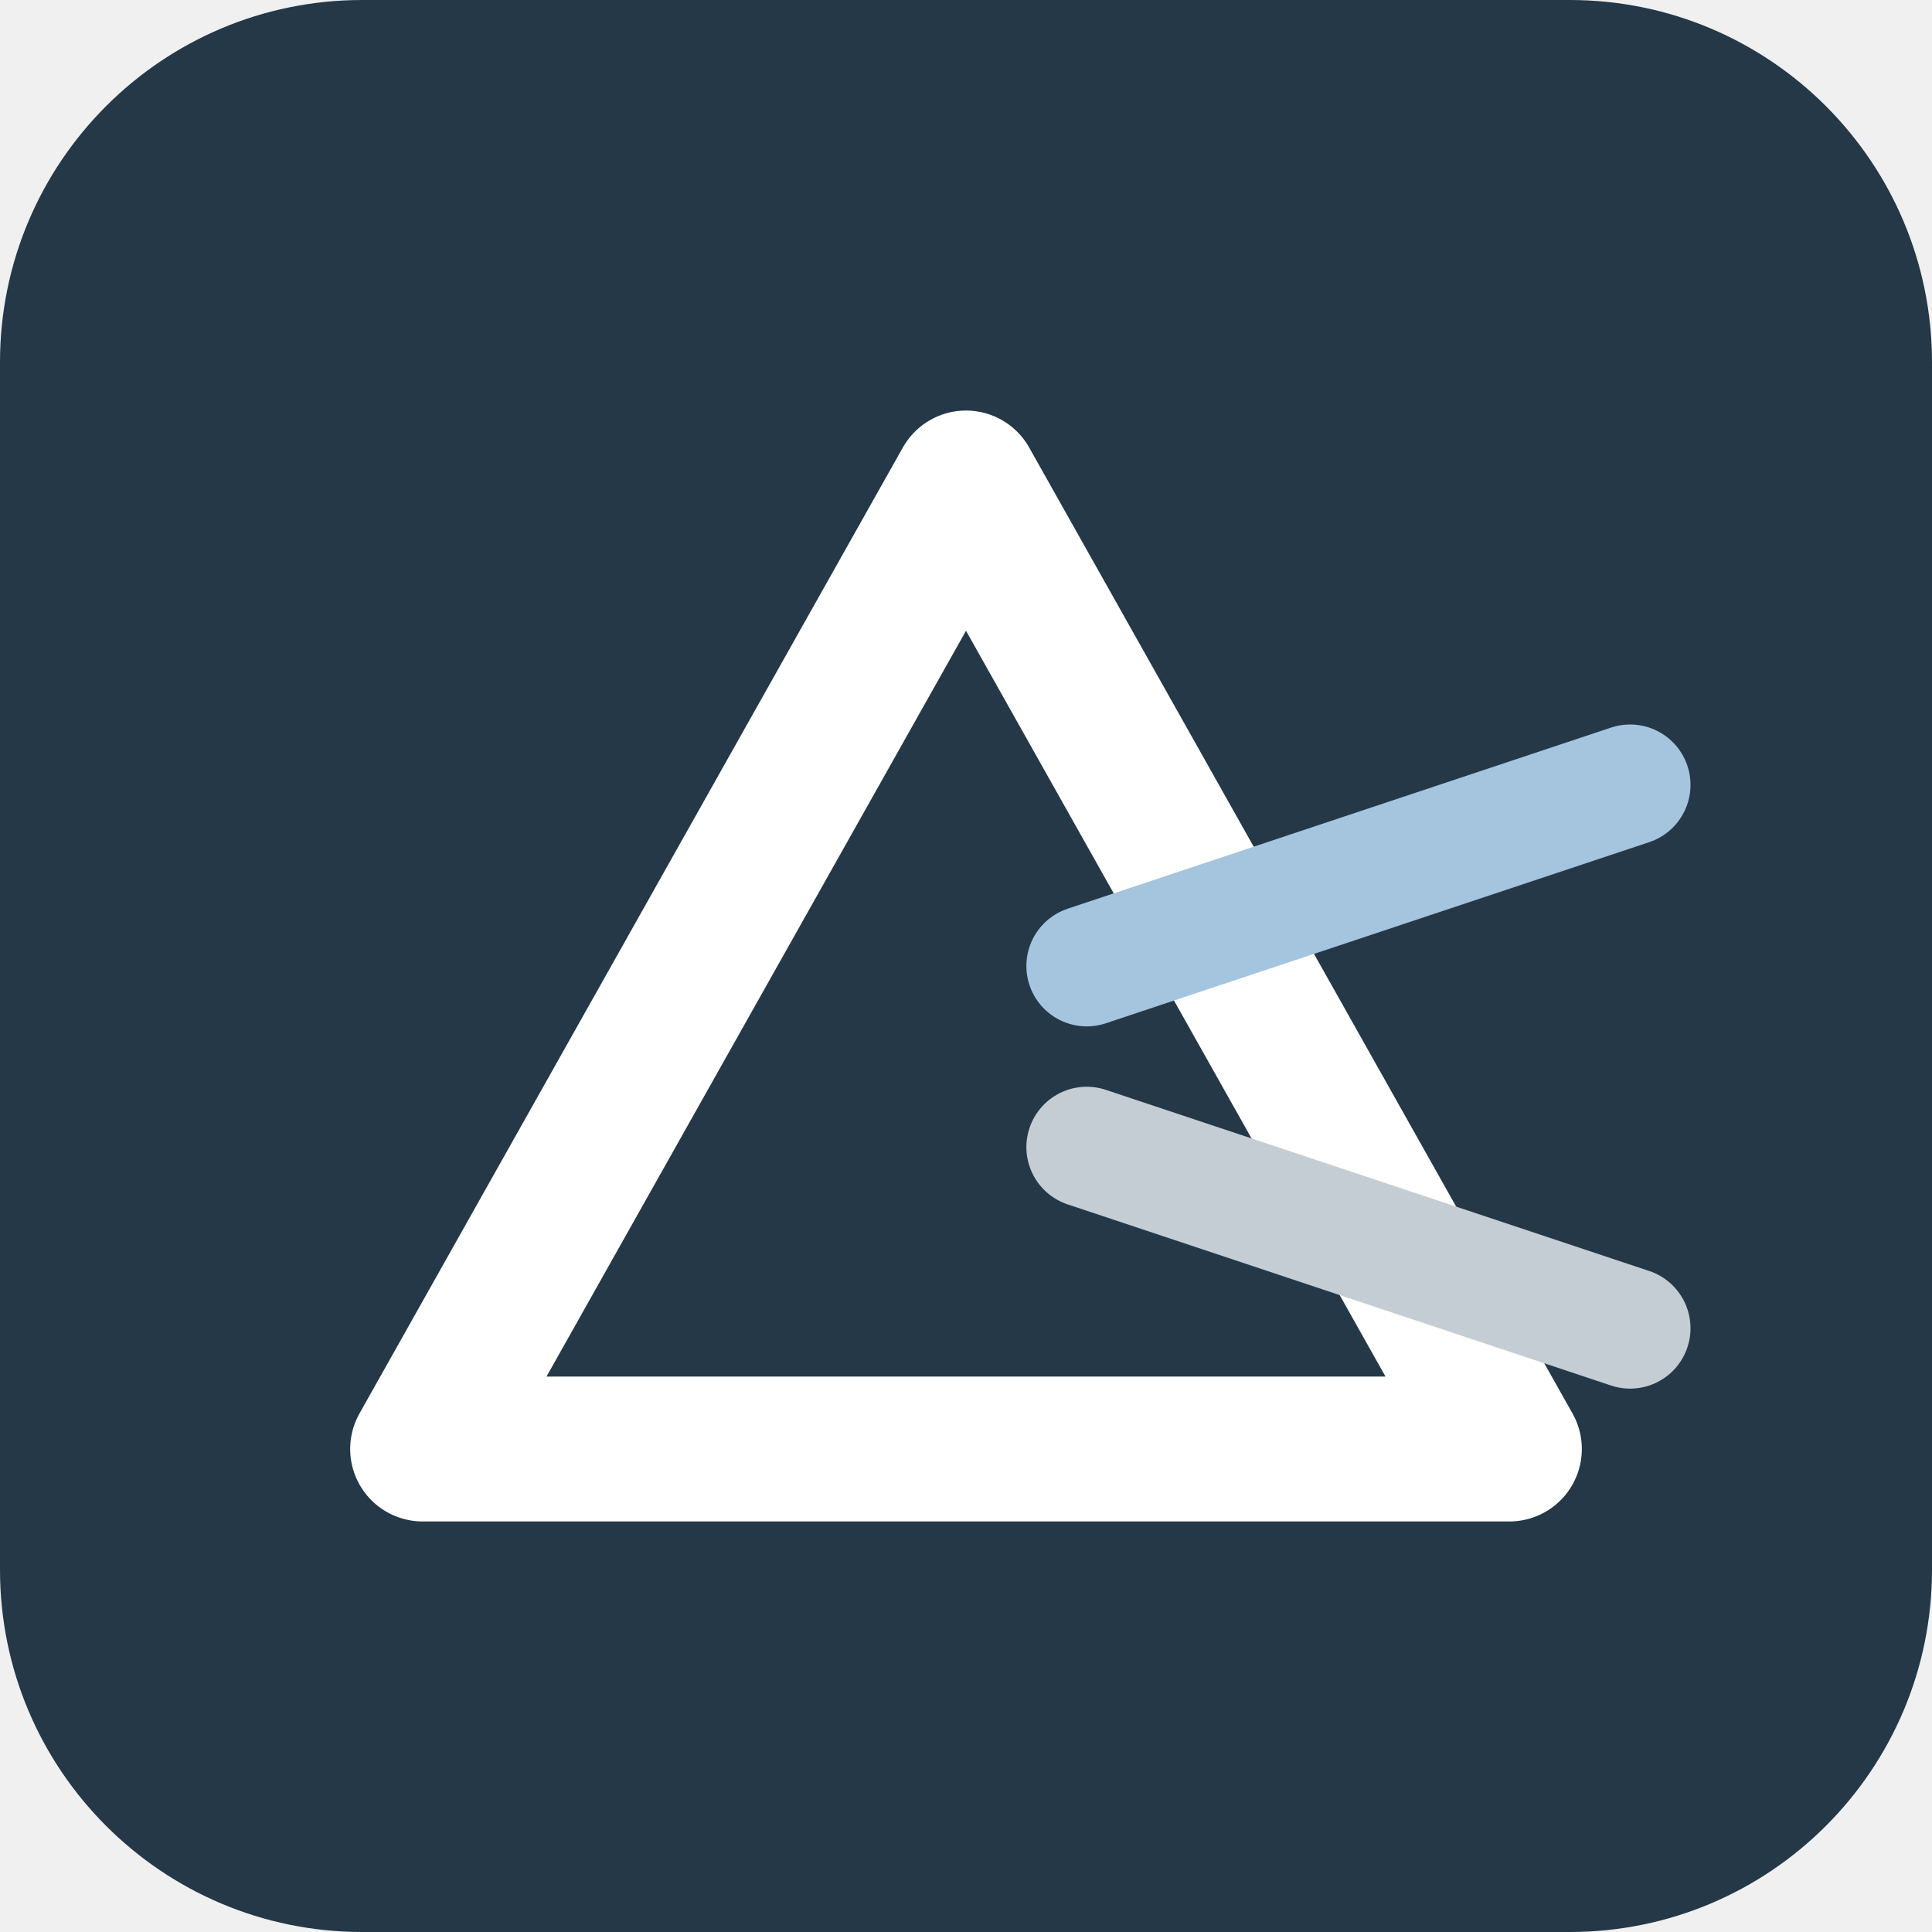
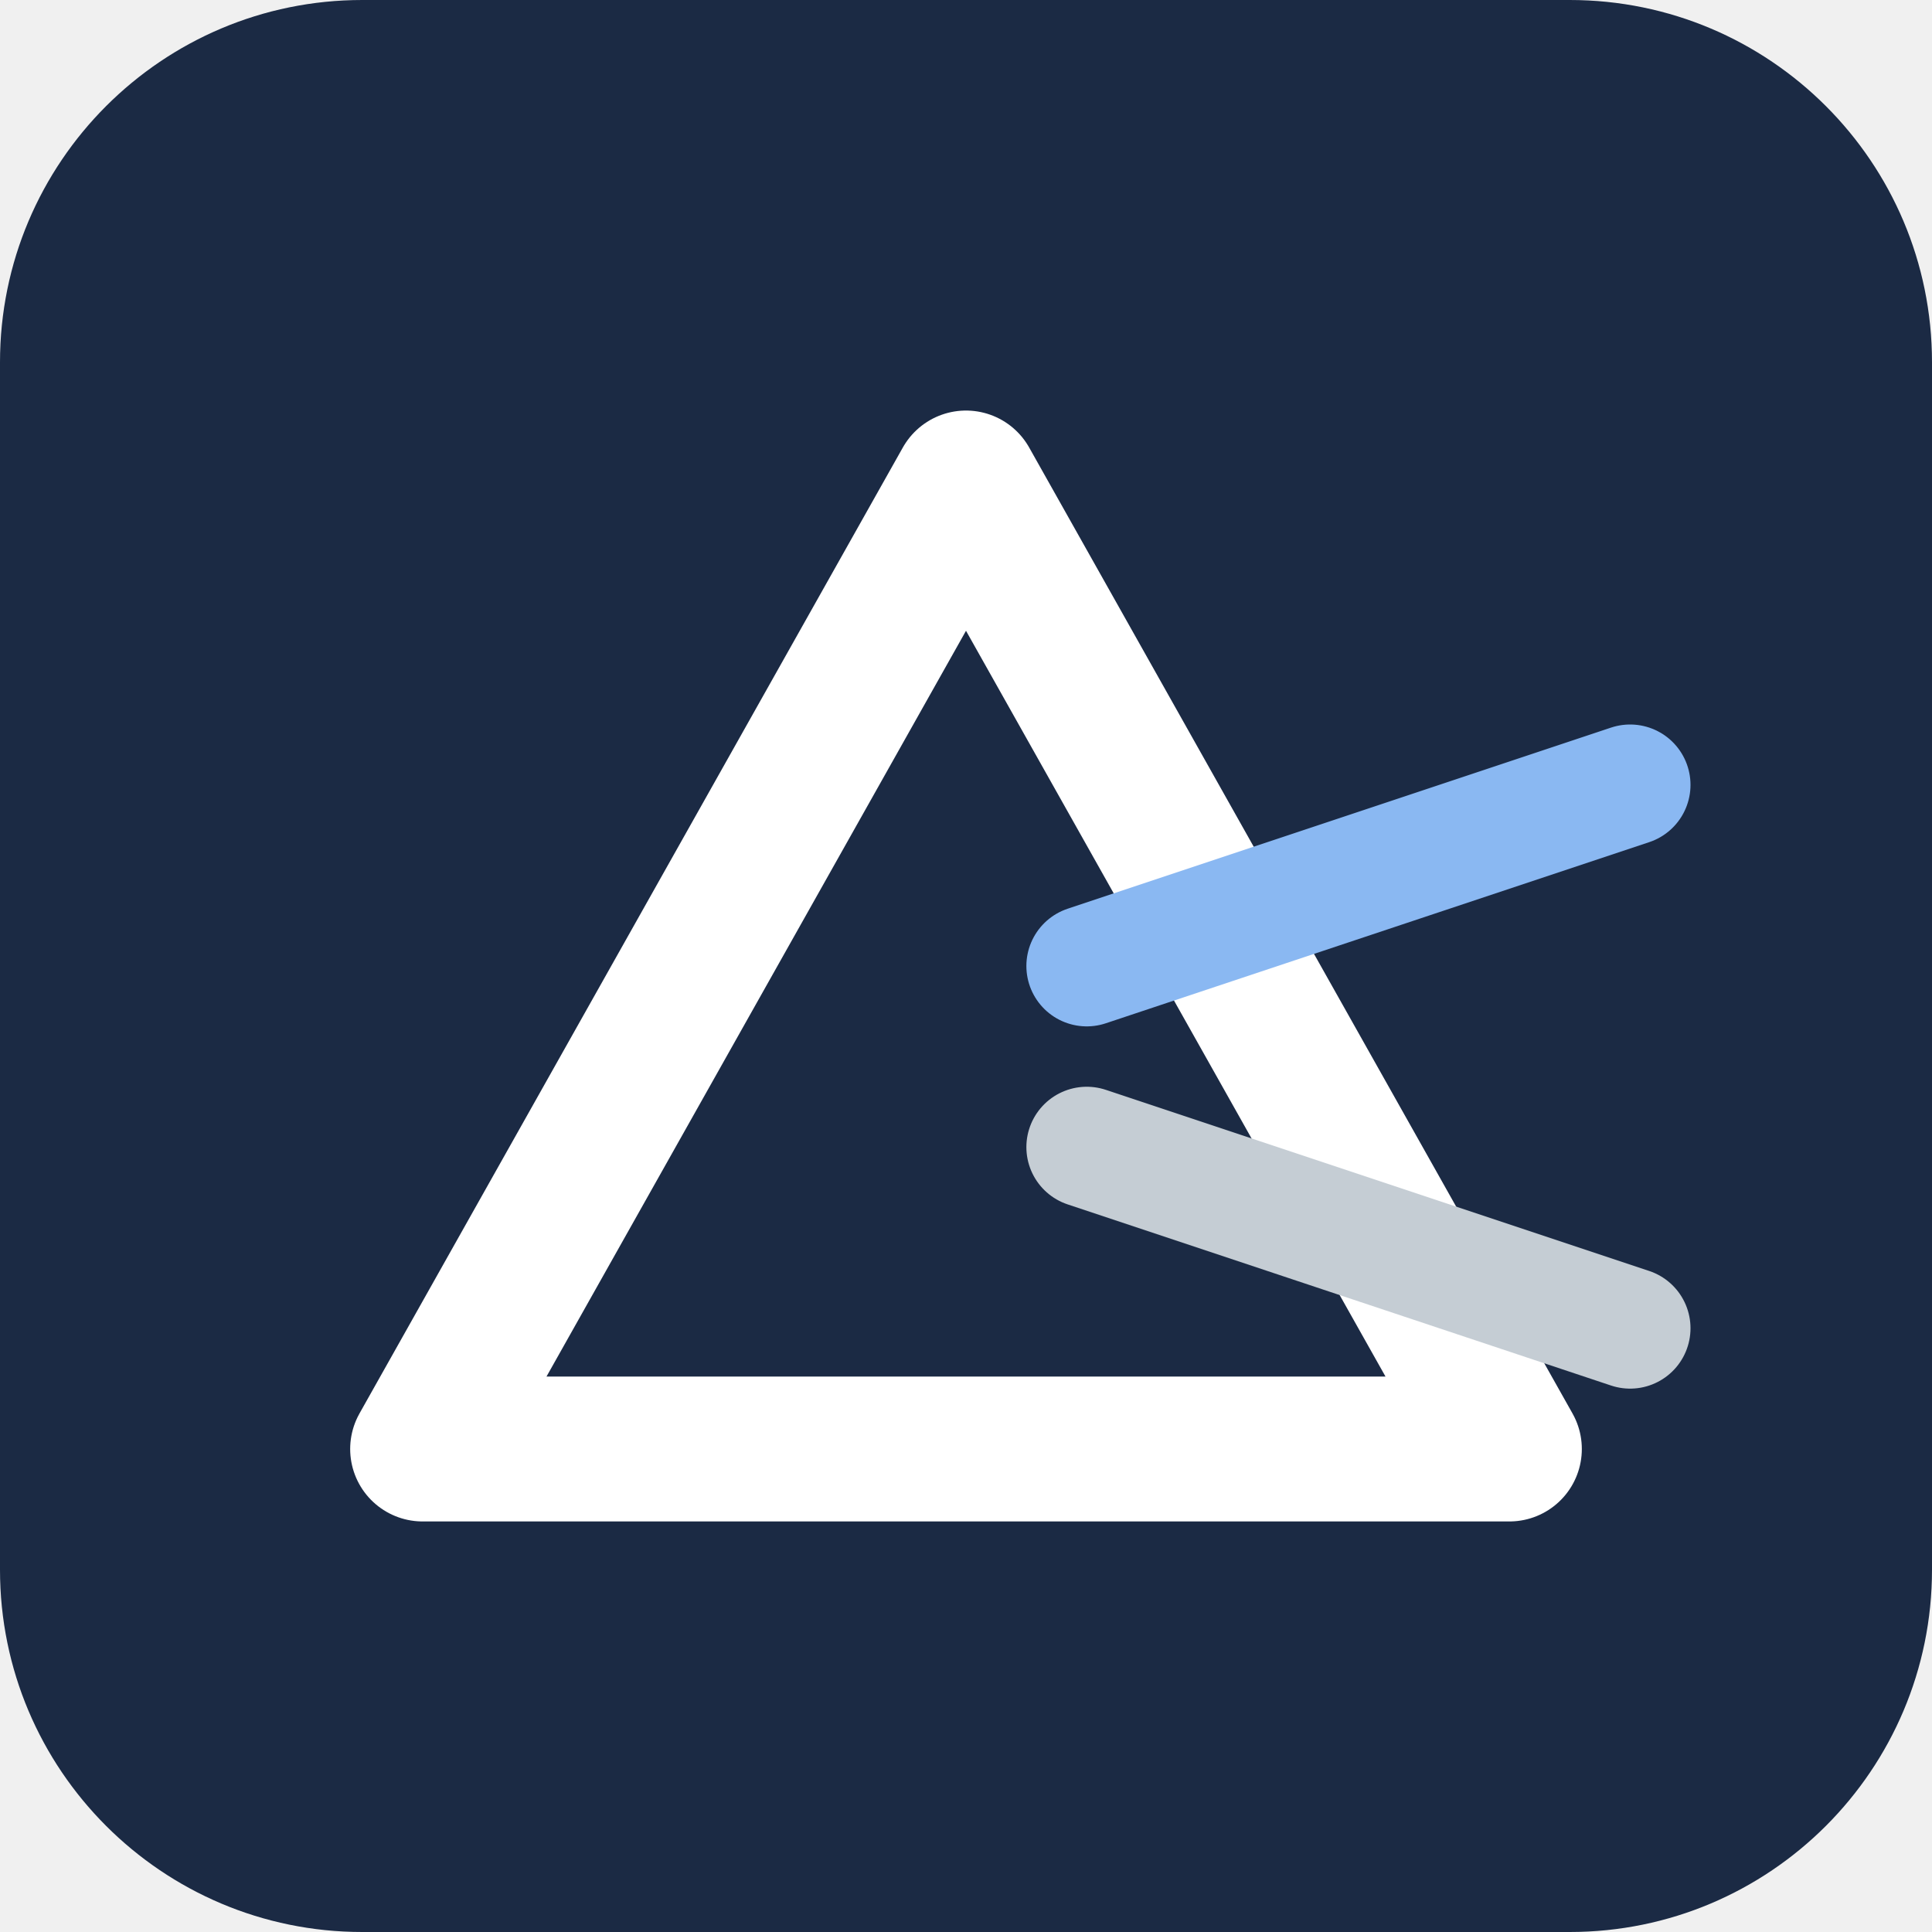
<svg xmlns="http://www.w3.org/2000/svg" viewBox="0 0 32 32" role="img" aria-label="PRISM-Q">
-   <rect width="32" height="32" rx="6" fill="#243847" />
+   <rect width="32" height="32" rx="6" fill="#1b2a44" />
  <path d="M7 24 L16 8 L25 24 Z" fill="none" stroke="#ffffff" stroke-width="2.4" stroke-linejoin="round" />
-   <line x1="18" y1="16" x2="27" y2="13" stroke="#a5c5df" stroke-width="2" stroke-linecap="round" />
+   <line x1="18" y1="16" x2="27" y2="13" stroke="#8ab8f2" stroke-width="2" stroke-linecap="round" />
  <line x1="18" y1="19" x2="27" y2="22" stroke="#c5cdd4" stroke-width="2" stroke-linecap="round" />
</svg>
